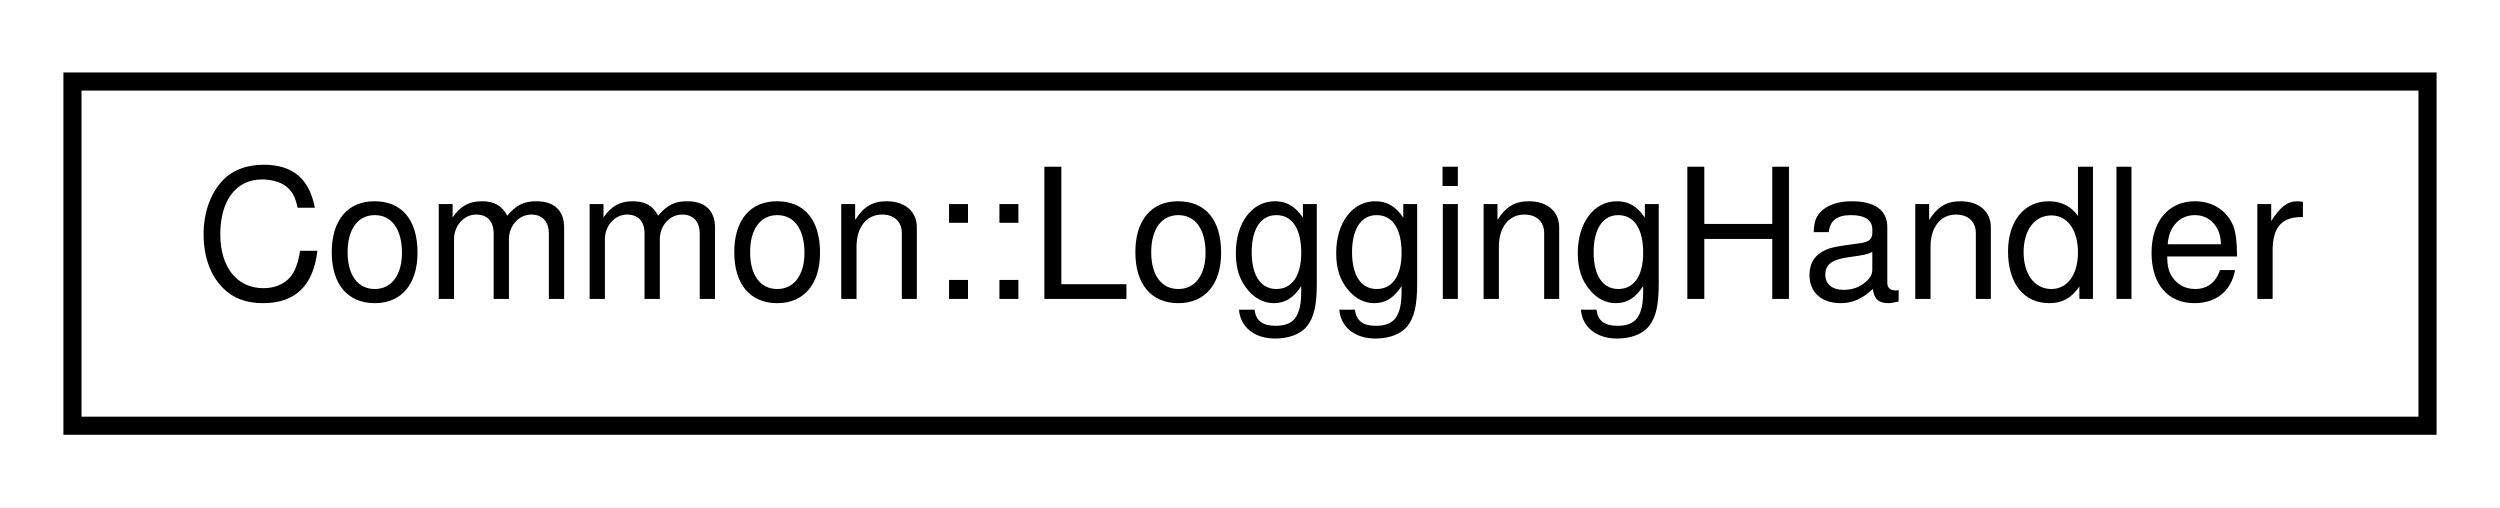
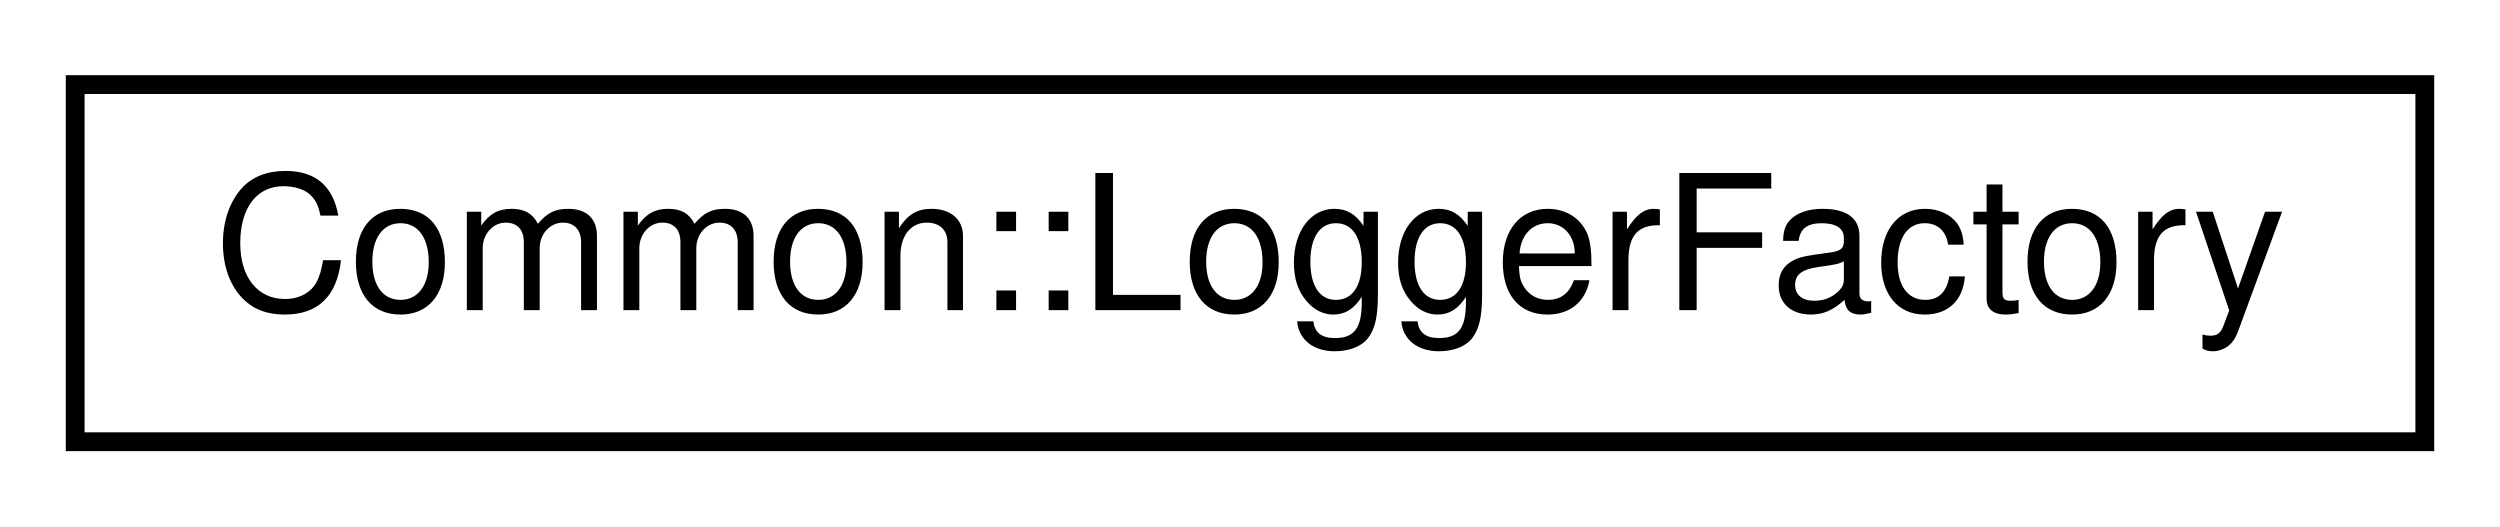
- <svg xmlns="http://www.w3.org/2000/svg" xmlns:xlink="http://www.w3.org/1999/xlink" width="138pt" height="28pt" viewBox="0.00 0.00 138.00 28.00">
+ <svg xmlns="http://www.w3.org/2000/svg" xmlns:xlink="http://www.w3.org/1999/xlink" width="133pt" height="28pt" viewBox="0.00 0.00 133.00 28.00">
  <g id="graph0" class="graph" transform="scale(1 1) rotate(0) translate(4 24)">
-     <polygon fill="white" stroke="none" points="-4,4 -4,-24 134,-24 134,4 -4,4" />
+     <polygon fill="white" stroke="none" points="-4,4 -4,-24 129,-24 129,4 -4,4" />
    <g id="node1" class="node">
      <g id="a_node1">
-         <a xlink:href="classCommon_1_1LoggingHandler.html" target="_top" xlink:title="The LoggingHandler class handles logging to a file. ">
-           <polygon fill="white" stroke="black" points="0,-0.5 0,-19.5 130,-19.5 130,-0.5 0,-0.5" />
-           <text text-anchor="middle" x="65" y="-7.5" font-family="Helvetica,sans-Serif" font-size="10.00">Common::LoggingHandler</text>
+         <a xlink:href="classCommon_1_1LoggerFactory.html" target="_top" xlink:title="Common::LoggerFactory">
+           <polygon fill="white" stroke="black" points="-7.10543e-15,-0.5 -7.10543e-15,-19.5 125,-19.5 125,-0.5 -7.10543e-15,-0.5" />
+           <text text-anchor="middle" x="62.5" y="-7.5" font-family="Helvetica,sans-Serif" font-size="10.00">Common::LoggerFactory</text>
        </a>
      </g>
    </g>
  </g>
</svg>
